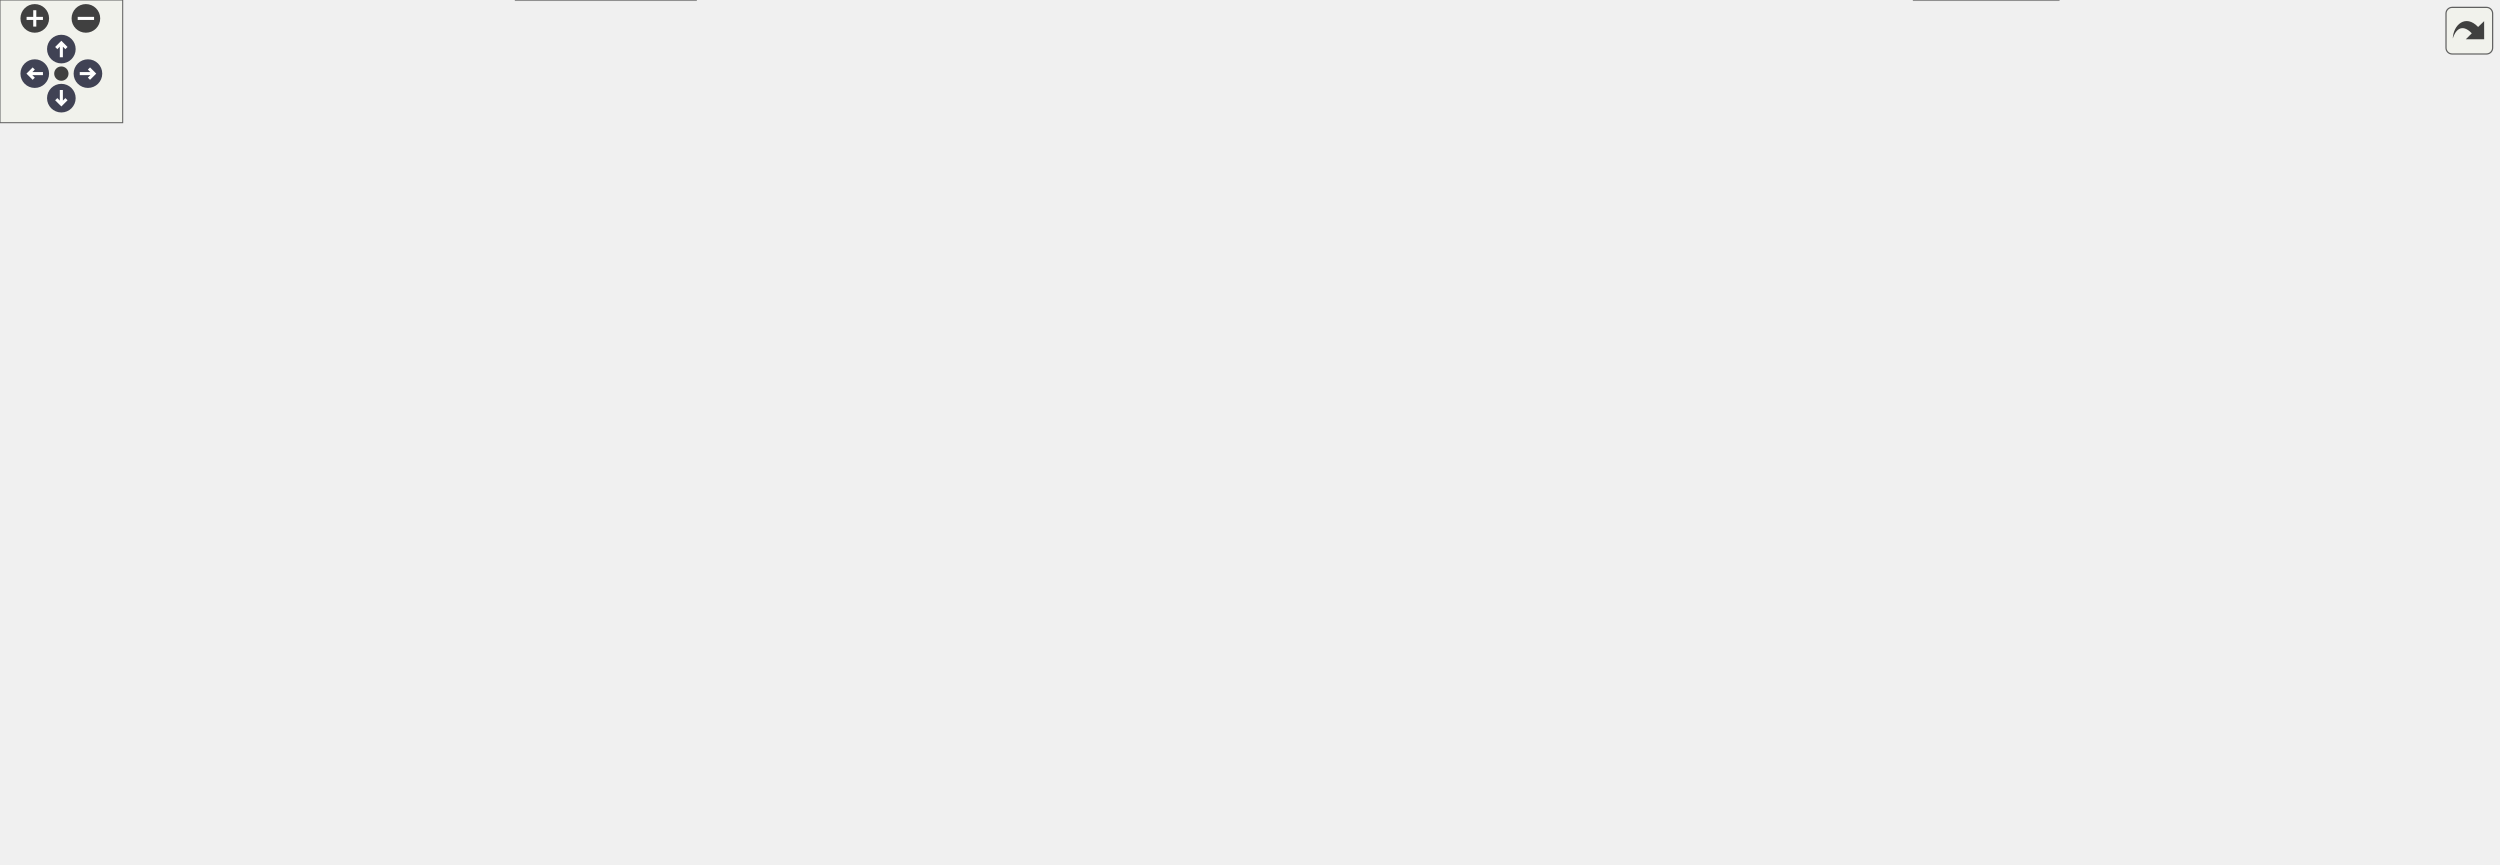
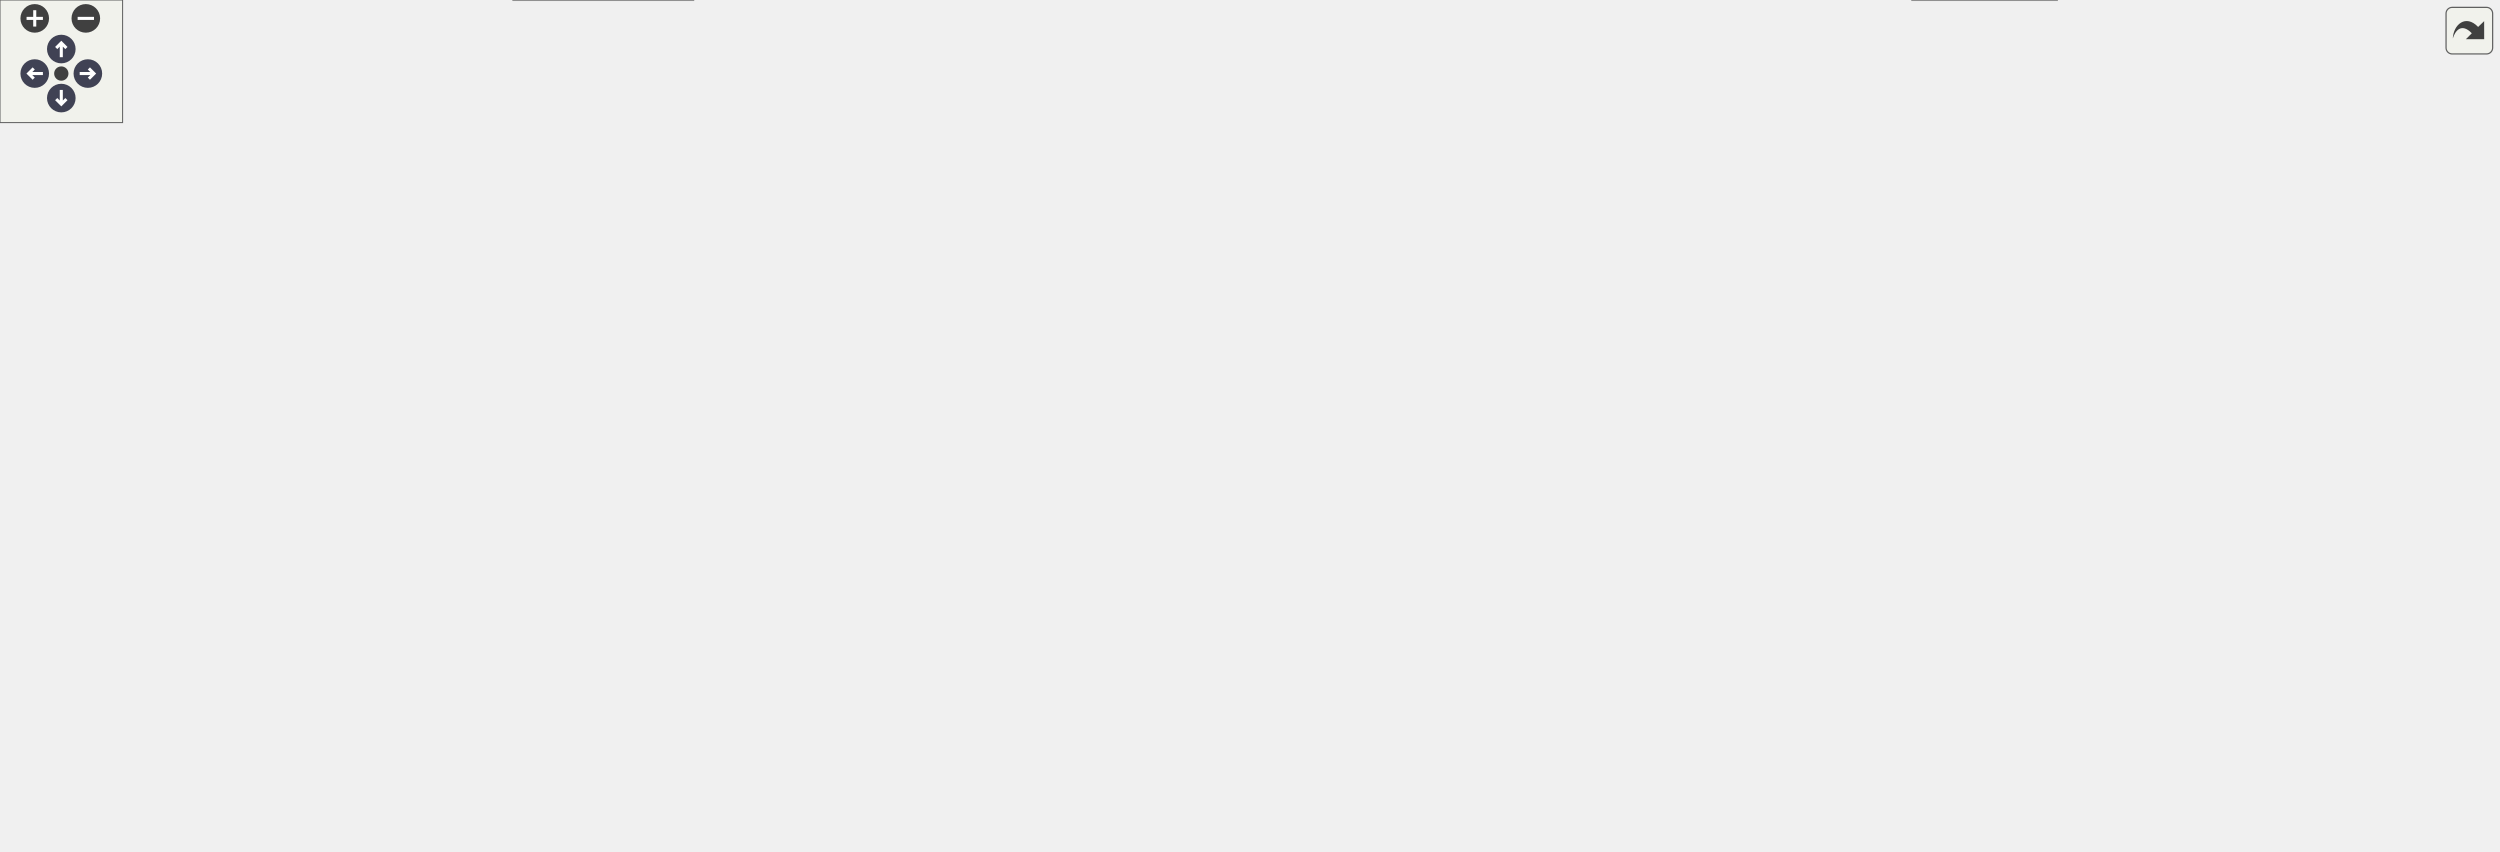
<svg xmlns="http://www.w3.org/2000/svg" xmlns:xlink="http://www.w3.org/1999/xlink" id="main" version="1.1" xml:space="preserve">
  <style type="text/css">
.node, .edge {opacity: 0.7;}
.node.selected, .edge.selected {opacity: 1;}
.edge:hover path { stroke: red; }
.edge:hover polygon { stroke: red; fill: red; }
</style>
  <defs>
    <circle id="rim" cx="0" cy="0" r="7" />
    <circle id="rim2" cx="0" cy="0" r="3.5" />
    <g id="zoomPlus">
      <use xlink:href="#rim" fill="#404040">
        <set attributeName="fill" to="#808080" begin="zoomplus.mouseover" end="zoomplus.mouseout" />
      </use>
      <path d="M-4,0h8M0,-4v8" fill="none" stroke="white" stroke-width="1.5" pointer-events="none" />
    </g>
    <g id="zoomMin">
      <use xlink:href="#rim" fill="#404040">
        <set attributeName="fill" to="#808080" begin="zoomminus.mouseover" end="zoomminus.mouseout" />
      </use>
      <path d="M-4,0h8" fill="none" stroke="white" stroke-width="1.5" pointer-events="none" />
    </g>
    <g id="arrowUp" transform="translate(30 24)">
      <use xlink:href="#rim" />
      <path pointer-events="none" fill="none" stroke="white" stroke-width="1.5" d="M0,-3.0v7 M-2.5,-0.5L0,-3.0L2.5,-0.5" />
    </g>
    <g id="arrowRight" transform="rotate(90) translate(36 -43)">
      <use xlink:href="#rim" />
      <path pointer-events="none" fill="none" stroke="white" stroke-width="1.5" d="M0,-3.0v7 M-2.5,-0.5L0,-3.0L2.5,-0.5" />
    </g>
    <g id="arrowDown" transform="rotate(180) translate(-30 -48)">
      <use xlink:href="#rim" />
      <path pointer-events="none" fill="none" stroke="white" stroke-width="1.5" d="M0,-3.0v7 M-2.5,-0.5L0,-3.0L2.5,-0.5" />
    </g>
    <g id="arrowLeft" transform="rotate(270) translate(-36 17)">
      <use xlink:href="#rim" />
      <path pointer-events="none" fill="none" stroke="white" stroke-width="1.5" d="M0,-3.0v7 M-2.5,-0.5L0,-3.0L2.5,-0.5" />
    </g>
    <g id="resetDef">
      <use xlink:href="#rim2" fill="#404040">
        <set attributeName="fill" to="#808080" begin="reset.mouseover" end="reset.mouseout" />
      </use>
    </g>
  </defs>
  <svg id="graph" class="graph">
    <g id="viewport">
      <g id="Node000001" class="node">
        <g id="a_Node000001">
          <a xlink:title="ANSI escape sequence macros.">
-             <polygon fill="#999999" stroke="#666666" points="435.12,-362 313.38,-362 313.38,-342.75 435.12,-342.75 435.12,-362" />
-             <text text-anchor="middle" x="374.25" y="-348.5" font-family="Helvetica,sans-Serif" font-size="10.00">include/sir/ansimacros.h</text>
+             <polygon fill="#999999" stroke="#666666" points="436.12,-356 314.38,-356 314.38,-337.5 436.12,-337.5 436.12,-356" />
+             <text text-anchor="middle" x="375.25" y="-342.5" font-family="Helvetica,sans-Serif" font-size="10.00">include/sir/ansimacros.h</text>
          </a>
        </g>
      </g>
      <g id="Node000002" class="node">
        <g id="a_Node000002">
          <a xlink:href="types_8h_source.html" target="_top" xlink:title=" ">
-             <polygon fill="white" stroke="#666666" points="684,-306.75 588.5,-306.75 588.5,-287.5 684,-287.5 684,-306.75" />
-             <text text-anchor="middle" x="636.25" y="-293.25" font-family="Helvetica,sans-Serif" font-size="10.00">include/sir/types.h</text>
+             <polygon fill="white" stroke="#666666" points="685,-301.5 589.5,-301.5 589.5,-283 685,-283 685,-301.5" />
+             <text text-anchor="middle" x="637.25" y="-288" font-family="Helvetica,sans-Serif" font-size="10.00">include/sir/types.h</text>
          </a>
        </g>
      </g>
      <g id="edge1_Node000001_Node000002" class="edge">
        <g id="a_edge1_Node000001_Node000002">
          <a xlink:title=" ">
-             <path fill="none" stroke="#63b8ff" d="M430.17,-340.01C478.39,-330.21 547.11,-316.24 591.69,-307.18" />
-             <polygon fill="#63b8ff" stroke="#63b8ff" points="429.58,-336.56 420.47,-341.98 430.97,-343.42 429.58,-336.56" />
+             <path fill="none" stroke="#63b8ff" d="M429.44,-334.89C478.06,-325.15 548.5,-311.03 593.59,-302" />
+             <polygon fill="#63b8ff" stroke="#63b8ff" points="428.93,-331.63 419.81,-337.02 430.3,-338.49 428.93,-331.63" />
          </a>
        </g>
      </g>
      <g id="Node000008" class="node">
        <g id="a_Node000008">
          <a xlink:href="tests__shared_8h_source.html" target="_top" xlink:title=" ">
-             <polygon fill="white" stroke="#666666" points="294.88,-74.5 189.62,-74.5 189.62,-55.25 294.88,-55.25 294.88,-74.5" />
-             <text text-anchor="middle" x="242.25" y="-61" font-family="Helvetica,sans-Serif" font-size="10.00">tests/tests_shared.h</text>
+             <polygon fill="white" stroke="#666666" points="293.88,-73 188.62,-73 188.62,-54.5 293.88,-54.5 293.88,-73" />
+             <text text-anchor="middle" x="241.25" y="-59.5" font-family="Helvetica,sans-Serif" font-size="10.00">tests/tests_shared.h</text>
          </a>
        </g>
      </g>
      <g id="edge47_Node000001_Node000008" class="edge">
        <g id="a_edge47_Node000001_Node000008">
          <a xlink:title=" ">
-             <path fill="none" stroke="#63b8ff" d="M301.83,-346.29C232.46,-337.01 138.25,-310.86 138.25,-237.25 138.25,-237.25 138.25,-237.25 138.25,-174.38 138.25,-125.84 193.15,-90.56 223.17,-74.89" />
-             <polygon fill="#63b8ff" stroke="#63b8ff" points="301.31,-349.75 311.67,-347.5 302.17,-342.81 301.31,-349.75" />
+             <path fill="none" stroke="#63b8ff" d="M303.39,-341.36C233.64,-332.74 138.25,-307.44 138.25,-233.5 138.25,-233.5 138.25,-233.5 138.25,-171.75 138.25,-123.53 193.21,-88.66 222.84,-73.37" />
+             <polygon fill="#63b8ff" stroke="#63b8ff" points="302.58,-344.9 312.91,-342.56 303.37,-337.95 302.58,-344.9" />
          </a>
        </g>
      </g>
      <g id="Node000003" class="node">
        <g id="a_Node000003">
          <a xlink:href="sir_8h.html" target="_top" xlink:title="Public interface to libsir.">
-             <polygon fill="white" stroke="#666666" points="632.12,-129.75 564.38,-129.75 564.38,-110.5 632.12,-110.5 632.12,-129.75" />
-             <text text-anchor="middle" x="598.25" y="-116.25" font-family="Helvetica,sans-Serif" font-size="10.00">include/sir.h</text>
+             <polygon fill="white" stroke="#666666" points="632.5,-127.5 564,-127.5 564,-109 632.5,-109 632.5,-127.5" />
+             <text text-anchor="middle" x="598.25" y="-114" font-family="Helvetica,sans-Serif" font-size="10.00">include/sir.h</text>
          </a>
        </g>
      </g>
      <g id="edge2_Node000002_Node000003" class="edge">
        <g id="a_edge2_Node000002_Node000003">
          <a xlink:title=" ">
-             <path fill="none" stroke="#63b8ff" d="M635.7,-276.16C634.27,-259.73 629.93,-236.67 617.25,-221 594.5,-192.88 563.35,-215.72 544.25,-185 530.98,-163.67 560.31,-142 580.72,-130.19" />
-             <polygon fill="#63b8ff" stroke="#63b8ff" points="632.18,-275.9 636.22,-285.69 639.17,-275.51 632.18,-275.9" />
+             <path fill="none" stroke="#63b8ff" d="M636.57,-271.78C635.06,-255.75 630.68,-233.26 618.25,-218 595.41,-189.94 564.35,-212.72 545.25,-182 532.15,-160.93 561.34,-139.51 581.39,-127.95" />
+             <polygon fill="#63b8ff" stroke="#63b8ff" points="633.12,-271.78 637.24,-281.55 640.11,-271.35 633.12,-271.78" />
          </a>
        </g>
      </g>
      <g id="Node000010" class="node">
        <g id="a_Node000010">
          <a xlink:href="condition_8h.html" target="_top" xlink:title=" ">
-             <polygon fill="white" stroke="#666666" points="110.5,-185 0,-185 0,-165.75 110.5,-165.75 110.5,-185" />
-             <text text-anchor="middle" x="55.25" y="-171.5" font-family="Helvetica,sans-Serif" font-size="10.00">include/sir/condition.h</text>
+             <polygon fill="white" stroke="#666666" points="110.5,-182 0,-182 0,-163.5 110.5,-163.5 110.5,-182" />
+             <text text-anchor="middle" x="55.25" y="-168.5" font-family="Helvetica,sans-Serif" font-size="10.00">include/sir/condition.h</text>
          </a>
        </g>
      </g>
      <g id="edge10_Node000002_Node000010" class="edge">
        <g id="a_edge10_Node000002_Node000010">
          <a xlink:title=" ">
-             <path fill="none" stroke="#63b8ff" d="M576.62,-295.3C495.88,-292.91 347.89,-284.01 226.25,-251.5 166.42,-235.51 100.68,-201.56 71.15,-185.35" />
-             <polygon fill="#63b8ff" stroke="#63b8ff" points="576.43,-298.8 586.52,-295.57 576.62,-291.8 576.43,-298.8" />
+             <path fill="none" stroke="#63b8ff" d="M578.19,-290.43C497.28,-288.07 348.02,-279.25 225.25,-247 165.57,-231.32 99.79,-197.96 70.62,-182.26" />
+             <polygon fill="#63b8ff" stroke="#63b8ff" points="578.05,-293.95 588.14,-290.72 578.24,-286.96 578.05,-293.95" />
          </a>
        </g>
      </g>
      <g id="Node000012" class="node">
        <g id="a_Node000012">
          <a xlink:href="console_8h_source.html" target="_top" xlink:title=" ">
-             <polygon fill="white" stroke="#666666" points="545.88,-129.75 440.62,-129.75 440.62,-110.5 545.88,-110.5 545.88,-129.75" />
-             <text text-anchor="middle" x="493.25" y="-116.25" font-family="Helvetica,sans-Serif" font-size="10.00">include/sir/console.h</text>
+             <polygon fill="white" stroke="#666666" points="545.88,-127.5 440.62,-127.5 440.62,-109 545.88,-109 545.88,-127.5" />
+             <text text-anchor="middle" x="493.25" y="-114" font-family="Helvetica,sans-Serif" font-size="10.00">include/sir/console.h</text>
          </a>
        </g>
      </g>
      <g id="edge12_Node000002_Node000012" class="edge">
        <g id="a_edge12_Node000002_Node000012">
          <a xlink:title=" ">
-             <path fill="none" stroke="#63b8ff" d="M576.86,-294.22C545.46,-289.81 509.34,-278.59 489.25,-251.5 461.6,-214.21 480.8,-153.04 489.54,-130.15" />
-             <polygon fill="#63b8ff" stroke="#63b8ff" points="576.34,-297.68 586.68,-295.38 577.16,-290.73 576.34,-297.68" />
+             <path fill="none" stroke="#63b8ff" d="M578.29,-289.56C546.79,-285.27 510.45,-274.17 490.25,-247 462.99,-210.32 481.54,-149.95 489.83,-127.77" />
+             <polygon fill="#63b8ff" stroke="#63b8ff" points="577.86,-293.15 588.19,-290.81 578.65,-286.2 577.86,-293.15" />
          </a>
        </g>
      </g>
      <g id="Node000013" class="node">
        <g id="a_Node000013">
          <a xlink:href="defaults_8h.html" target="_top" xlink:title="Default levels, options, and text styling.">
-             <polygon fill="white" stroke="#666666" points="659.25,-185 553.25,-185 553.25,-165.75 659.25,-165.75 659.25,-185" />
-             <text text-anchor="middle" x="606.25" y="-171.5" font-family="Helvetica,sans-Serif" font-size="10.00">include/sir/defaults.h</text>
+             <polygon fill="white" stroke="#666666" points="660.25,-182 554.25,-182 554.25,-163.5 660.25,-163.5 660.25,-182" />
+             <text text-anchor="middle" x="607.25" y="-168.5" font-family="Helvetica,sans-Serif" font-size="10.00">include/sir/defaults.h</text>
          </a>
        </g>
      </g>
      <g id="edge13_Node000002_Node000013" class="edge">
        <g id="a_edge13_Node000002_Node000013">
          <a xlink:title=" ">
-             <path fill="none" stroke="#63b8ff" d="M645.57,-277.06C651.84,-261.5 657.71,-239.19 650.25,-221 644.06,-205.9 630.02,-193.17 619.45,-185.23" />
-             <polygon fill="#63b8ff" stroke="#63b8ff" points="642.43,-275.53 641.54,-286.09 648.82,-278.39 642.43,-275.53" />
+             <path fill="none" stroke="#63b8ff" d="M646.31,-273.11C652.6,-257.92 658.64,-235.91 651.25,-218 644.97,-202.78 630.64,-190.03 620.03,-182.19" />
+             <polygon fill="#63b8ff" stroke="#63b8ff" points="642.85,-271.26 641.88,-281.81 649.22,-274.17 642.85,-271.26" />
          </a>
        </g>
      </g>
      <g id="Node000014" class="node">
        <g id="a_Node000014">
          <a xlink:href="errors_8h_source.html" target="_top" xlink:title=" ">
-             <polygon fill="white" stroke="#666666" points="331.38,-245.88 235.12,-245.88 235.12,-226.62 331.38,-226.62 331.38,-245.88" />
-             <text text-anchor="middle" x="283.25" y="-232.38" font-family="Helvetica,sans-Serif" font-size="10.00">include/sir/errors.h</text>
+             <polygon fill="white" stroke="#666666" points="331.75,-241.75 234.75,-241.75 234.75,-223.25 331.75,-223.25 331.75,-241.75" />
+             <text text-anchor="middle" x="283.25" y="-228.25" font-family="Helvetica,sans-Serif" font-size="10.00">include/sir/errors.h</text>
          </a>
        </g>
      </g>
      <g id="edge15_Node000002_Node000014" class="edge">
        <g id="a_edge15_Node000002_Node000014">
          <a xlink:title=" ">
-             <path fill="none" stroke="#63b8ff" d="M576.87,-287.36C519.92,-278.8 431.57,-265.11 355.25,-251.5 346.34,-249.91 336.84,-248.11 327.75,-246.33" />
-             <polygon fill="#63b8ff" stroke="#63b8ff" points="576.27,-290.81 586.68,-288.83 577.31,-283.89 576.27,-290.81" />
+             <path fill="none" stroke="#63b8ff" d="M578.61,-282.48C521.72,-273.86 432.96,-260.13 356.25,-247 347.48,-245.5 338.14,-243.83 329.17,-242.18" />
+             <polygon fill="#63b8ff" stroke="#63b8ff" points="577.79,-286.05 588.21,-284.08 578.84,-279.13 577.79,-286.05" />
          </a>
        </g>
      </g>
      <g id="Node000015" class="node">
        <g id="a_Node000015">
          <a xlink:href="helpers_8h_source.html" target="_top" xlink:title=" ">
-             <polygon fill="white" stroke="#666666" points="458.75,-185 355.75,-185 355.75,-165.75 458.75,-165.75 458.75,-185" />
-             <text text-anchor="middle" x="407.25" y="-171.5" font-family="Helvetica,sans-Serif" font-size="10.00">include/sir/helpers.h</text>
+             <polygon fill="white" stroke="#666666" points="460.12,-182 356.38,-182 356.38,-163.5 460.12,-163.5 460.12,-182" />
+             <text text-anchor="middle" x="408.25" y="-168.5" font-family="Helvetica,sans-Serif" font-size="10.00">include/sir/helpers.h</text>
          </a>
        </g>
      </g>
      <g id="edge32_Node000002_Node000015" class="edge">
        <g id="a_edge32_Node000002_Node000015">
          <a xlink:title=" ">
-             <path fill="none" stroke="#63b8ff" d="M577.02,-292.47C539.5,-287.64 491.57,-276.6 456.25,-251.5 432.13,-234.36 416.82,-201.28 410.53,-185.36" />
-             <polygon fill="#63b8ff" stroke="#63b8ff" points="576.46,-295.93 586.8,-293.61 577.27,-288.98 576.46,-295.93" />
+             <path fill="none" stroke="#63b8ff" d="M578.6,-287.66C541.05,-282.9 492.87,-271.96 457.25,-247 433.19,-230.14 417.66,-197.37 411.4,-182.03" />
+             <polygon fill="#63b8ff" stroke="#63b8ff" points="578.06,-291.24 588.39,-288.9 578.85,-284.28 578.06,-291.24" />
          </a>
        </g>
      </g>
      <g id="Node000017" class="node">
        <g id="a_Node000017">
          <a xlink:href="filecache_8h_source.html" target="_top" xlink:title=" ">
-             <polygon fill="white" stroke="#666666" points="836.5,-129.75 726,-129.75 726,-110.5 836.5,-110.5 836.5,-129.75" />
-             <text text-anchor="middle" x="781.25" y="-116.25" font-family="Helvetica,sans-Serif" font-size="10.00">include/sir/filecache.h</text>
+             <polygon fill="white" stroke="#666666" points="836.5,-127.5 726,-127.5 726,-109 836.5,-109 836.5,-127.5" />
+             <text text-anchor="middle" x="781.25" y="-114" font-family="Helvetica,sans-Serif" font-size="10.00">include/sir/filecache.h</text>
          </a>
        </g>
      </g>
      <g id="edge29_Node000002_Node000017" class="edge">
        <g id="a_edge29_Node000002_Node000017">
          <a xlink:title=" ">
-             <path fill="none" stroke="#63b8ff" d="M670.22,-282.55C707,-265.79 763.67,-233.42 788.25,-185 797.34,-167.09 790.19,-142.79 785.14,-129.94" />
-             <polygon fill="#63b8ff" stroke="#63b8ff" points="669.1,-279.22 661.35,-286.45 671.91,-285.63 669.1,-279.22" />
+             <path fill="none" stroke="#63b8ff" d="M670.43,-278.41C707.16,-262.17 764.45,-230.37 789.25,-182 798.27,-164.41 790.65,-140.53 785.33,-127.91" />
+             <polygon fill="#63b8ff" stroke="#63b8ff" points="669.49,-275.43 661.66,-282.58 672.23,-281.87 669.49,-275.43" />
          </a>
        </g>
      </g>
      <g id="Node000018" class="node">
        <g id="a_Node000018">
          <a xlink:href="maps_8h_source.html" target="_top" xlink:title=" ">
-             <polygon fill="white" stroke="#666666" points="338,-185 242.5,-185 242.5,-165.75 338,-165.75 338,-185" />
-             <text text-anchor="middle" x="290.25" y="-171.5" font-family="Helvetica,sans-Serif" font-size="10.00">include/sir/maps.h</text>
+             <polygon fill="white" stroke="#666666" points="338,-182 242.5,-182 242.5,-163.5 338,-163.5 338,-182" />
+             <text text-anchor="middle" x="290.25" y="-168.5" font-family="Helvetica,sans-Serif" font-size="10.00">include/sir/maps.h</text>
          </a>
        </g>
      </g>
      <g id="edge33_Node000002_Node000018" class="edge">
        <g id="a_edge33_Node000002_Node000018">
          <a xlink:title=" ">
-             <path fill="none" stroke="#63b8ff" d="M577.04,-288.46C533.99,-281.72 474.82,-270.05 425.25,-251.5 377.77,-233.73 326.82,-201.25 303.39,-185.47" />
-             <polygon fill="#63b8ff" stroke="#63b8ff" points="576.26,-291.88 586.68,-289.92 577.31,-284.96 576.26,-291.88" />
+             <path fill="none" stroke="#63b8ff" d="M578.26,-283.4C535.48,-276.61 476.68,-265.01 427.25,-247 379.1,-229.46 326.96,-197.61 303.27,-182.35" />
+             <polygon fill="#63b8ff" stroke="#63b8ff" points="577.64,-287 588.06,-285.06 578.71,-280.08 577.64,-287" />
          </a>
        </g>
      </g>
      <g id="Node000019" class="node">
        <g id="a_Node000019">
          <a xlink:href="mutex_8h_source.html" target="_top" xlink:title=" ">
-             <polygon fill="white" stroke="#666666" points="971.5,-245.88 873,-245.88 873,-226.62 971.5,-226.62 971.5,-245.88" />
-             <text text-anchor="middle" x="922.25" y="-232.38" font-family="Helvetica,sans-Serif" font-size="10.00">include/sir/mutex.h</text>
+             <polygon fill="white" stroke="#666666" points="972.12,-241.75 874.38,-241.75 874.38,-223.25 972.12,-223.25 972.12,-241.75" />
+             <text text-anchor="middle" x="923.25" y="-228.25" font-family="Helvetica,sans-Serif" font-size="10.00">include/sir/mutex.h</text>
          </a>
        </g>
      </g>
      <g id="edge35_Node000002_Node000019" class="edge">
        <g id="a_edge35_Node000002_Node000019">
          <a xlink:title=" ">
-             <path fill="none" stroke="#63b8ff" d="M694.34,-284.91C739.39,-276.12 803.36,-263.41 859.25,-251.5 866.82,-249.89 874.88,-248.11 882.63,-246.37" />
-             <polygon fill="#63b8ff" stroke="#63b8ff" points="693.94,-281.43 684.79,-286.77 695.28,-288.3 693.94,-281.43" />
+             <path fill="none" stroke="#63b8ff" d="M692.88,-280.46C738.02,-271.64 803.29,-258.75 860.25,-247 867.59,-245.49 875.4,-243.84 882.94,-242.23" />
+             <polygon fill="#63b8ff" stroke="#63b8ff" points="692.28,-277.2 683.14,-282.55 693.62,-284.07 692.28,-277.2" />
          </a>
        </g>
      </g>
      <g id="Node000020" class="node">
        <g id="a_Node000020">
          <a xlink:href="plugins_8h_source.html" target="_top" xlink:title=" ">
-             <polygon fill="white" stroke="#666666" points="779.38,-185 677.12,-185 677.12,-165.75 779.38,-165.75 779.38,-185" />
-             <text text-anchor="middle" x="728.25" y="-171.5" font-family="Helvetica,sans-Serif" font-size="10.00">include/sir/plugins.h</text>
+             <polygon fill="white" stroke="#666666" points="780.38,-182 678.12,-182 678.12,-163.5 780.38,-163.5 780.38,-182" />
+             <text text-anchor="middle" x="729.25" y="-168.5" font-family="Helvetica,sans-Serif" font-size="10.00">include/sir/plugins.h</text>
          </a>
        </g>
      </g>
      <g id="edge37_Node000002_Node000020" class="edge">
        <g id="a_edge37_Node000002_Node000020">
          <a xlink:title=" ">
-             <path fill="none" stroke="#63b8ff" d="M650.18,-277.99C670.14,-252.02 706.13,-205.17 721.25,-185.48" />
-             <polygon fill="#63b8ff" stroke="#63b8ff" points="647.4,-275.86 644.09,-285.92 652.95,-280.13 647.4,-275.86" />
+             <path fill="none" stroke="#63b8ff" d="M650.59,-274.21C670.51,-248.77 707.29,-201.8 722.45,-182.44" />
+             <polygon fill="#63b8ff" stroke="#63b8ff" points="647.28,-271.77 643.87,-281.8 652.79,-276.08 647.28,-271.77" />
          </a>
        </g>
      </g>
      <g id="Node000021" class="node">
        <g id="a_Node000021">
          <a xlink:href="queue_8h_source.html" target="_top" xlink:title=" ">
-             <polygon fill="white" stroke="#666666" points="1087.12,-245.88 989.38,-245.88 989.38,-226.62 1087.12,-226.62 1087.12,-245.88" />
-             <text text-anchor="middle" x="1038.25" y="-232.38" font-family="Helvetica,sans-Serif" font-size="10.00">include/sir/queue.h</text>
+             <polygon fill="white" stroke="#666666" points="1088.12,-241.75 990.38,-241.75 990.38,-223.25 1088.12,-223.25 1088.12,-241.75" />
+             <text text-anchor="middle" x="1039.25" y="-228.25" font-family="Helvetica,sans-Serif" font-size="10.00">include/sir/queue.h</text>
          </a>
        </g>
      </g>
      <g id="edge39_Node000002_Node000021" class="edge">
        <g id="a_edge39_Node000002_Node000021">
          <a xlink:title=" ">
-             <path fill="none" stroke="#63b8ff" d="M695.41,-290.49C764.2,-283.46 881,-270.07 980.25,-251.5 988,-250.05 996.25,-248.21 1004.04,-246.33" />
-             <polygon fill="#63b8ff" stroke="#63b8ff" points="695.48,-286.96 685.88,-291.45 696.18,-293.92 695.48,-286.96" />
+             <path fill="none" stroke="#63b8ff" d="M695.94,-285.52C764.64,-278.39 881.69,-264.94 981.25,-247 988.78,-245.64 996.8,-243.94 1004.4,-242.21" />
+             <polygon fill="#63b8ff" stroke="#63b8ff" points="695.93,-282.11 686.34,-286.61 696.65,-289.07 695.93,-282.11" />
          </a>
        </g>
      </g>
      <g id="Node000022" class="node">
        <g id="a_Node000022">
          <a xlink:href="textstyle_8h_source.html" target="_top" xlink:title=" ">
-             <polygon fill="white" stroke="#666666" points="963.75,-129.75 854.75,-129.75 854.75,-110.5 963.75,-110.5 963.75,-129.75" />
-             <text text-anchor="middle" x="909.25" y="-116.25" font-family="Helvetica,sans-Serif" font-size="10.00">include/sir/textstyle.h</text>
+             <polygon fill="white" stroke="#666666" points="963.75,-127.5 854.75,-127.5 854.75,-109 963.75,-109 963.75,-127.5" />
+             <text text-anchor="middle" x="909.25" y="-114" font-family="Helvetica,sans-Serif" font-size="10.00">include/sir/textstyle.h</text>
          </a>
        </g>
      </g>
      <g id="edge41_Node000002_Node000022" class="edge">
        <g id="a_edge41_Node000002_Node000022">
          <a xlink:title=" ">
-             <path fill="none" stroke="#63b8ff" d="M681.3,-283.73C704.84,-276.22 733.58,-265.4 757.25,-251.5 819,-215.22 879.8,-152.91 901.19,-129.95" />
-             <polygon fill="#63b8ff" stroke="#63b8ff" points="680.53,-280.3 672,-286.59 682.59,-286.99 680.53,-280.3" />
+             <path fill="none" stroke="#63b8ff" d="M680.96,-279.36C704.72,-271.9 734.1,-261.03 758.25,-247 819.41,-211.46 879.92,-150.4 901.22,-127.9" />
+             <polygon fill="#63b8ff" stroke="#63b8ff" points="680.03,-276.29 671.47,-282.54 682.06,-282.99 680.03,-276.29" />
          </a>
        </g>
      </g>
      <g id="Node000023" class="node">
        <g id="a_Node000023">
          <a xlink:href="threadpool_8h_source.html" target="_top" xlink:title=" ">
-             <polygon fill="white" stroke="#666666" points="1221.5,-245.88 1105,-245.88 1105,-226.62 1221.5,-226.62 1221.5,-245.88" />
-             <text text-anchor="middle" x="1163.25" y="-232.38" font-family="Helvetica,sans-Serif" font-size="10.00">include/sir/threadpool.h</text>
+             <polygon fill="white" stroke="#666666" points="1222.5,-241.75 1106,-241.75 1106,-223.25 1222.5,-223.25 1222.5,-241.75" />
+             <text text-anchor="middle" x="1164.25" y="-228.25" font-family="Helvetica,sans-Serif" font-size="10.00">include/sir/threadpool.h</text>
          </a>
        </g>
      </g>
      <g id="edge44_Node000002_Node000023" class="edge">
        <g id="a_edge44_Node000002_Node000023">
          <a xlink:title=" ">
-             <path fill="none" stroke="#63b8ff" d="M695.83,-292.5C783.78,-286.67 953.39,-273.55 1096.25,-251.5 1105.3,-250.1 1114.97,-248.26 1124.06,-246.36" />
-             <polygon fill="#63b8ff" stroke="#63b8ff" points="695.75,-289 686,-293.15 696.2,-295.98 695.75,-289" />
+             <path fill="none" stroke="#63b8ff" d="M696.26,-287.53C784.02,-281.54 953.98,-268.27 1097.25,-247 1106.05,-245.69 1115.45,-243.99 1124.33,-242.24" />
+             <polygon fill="#63b8ff" stroke="#63b8ff" points="696.2,-284.09 686.46,-288.25 696.67,-291.07 696.2,-284.09" />
          </a>
        </g>
      </g>
      <g id="Node000024" class="node">
        <g id="a_Node000024">
          <a xlink:href="plugin__sample_8h_source.html" target="_top" xlink:title=" ">
-             <polygon fill="white" stroke="#666666" points="608.12,-251.5 498.38,-251.5 498.38,-221 608.12,-221 608.12,-251.5" />
-             <text text-anchor="start" x="506.38" y="-238" font-family="Helvetica,sans-Serif" font-size="10.00">plugins/sample/plugin</text>
-             <text text-anchor="middle" x="553.25" y="-226.75" font-family="Helvetica,sans-Serif" font-size="10.00">_sample.h</text>
+             <polygon fill="white" stroke="#666666" points="609.12,-247 499.38,-247 499.38,-218 609.12,-218 609.12,-247" />
+             <text text-anchor="start" x="507.38" y="-233.5" font-family="Helvetica,sans-Serif" font-size="10.00">plugins/sample/plugin</text>
+             <text text-anchor="middle" x="554.25" y="-223" font-family="Helvetica,sans-Serif" font-size="10.00">_sample.h</text>
          </a>
        </g>
      </g>
      <g id="edge46_Node000002_Node000024" class="edge">
        <g id="a_edge46_Node000002_Node000024">
          <a xlink:title=" ">
-             <path fill="none" stroke="#63b8ff" d="M614.35,-280.59C601.77,-271.67 586.07,-260.53 573.74,-251.78" />
-             <polygon fill="#63b8ff" stroke="#63b8ff" points="612.23,-283.38 622.41,-286.31 616.28,-277.67 612.23,-283.38" />
+             <path fill="none" stroke="#63b8ff" d="M616.35,-276.71C603.45,-267.73 587,-256.29 574.28,-247.43" />
+             <polygon fill="#63b8ff" stroke="#63b8ff" points="613.8,-279.89 624,-282.73 617.79,-274.14 613.8,-279.89" />
          </a>
        </g>
      </g>
      <g id="Node000004" class="node">
        <g id="a_Node000004">
          <a xlink:href="example_8c.html" target="_top" xlink:title="A simple demonstration of initialization, configuration, and basic usage of libsir.">
-             <polygon fill="white" stroke="#666666" points="504.62,-74.5 403.88,-74.5 403.88,-55.25 504.62,-55.25 504.62,-74.5" />
-             <text text-anchor="middle" x="454.25" y="-61" font-family="Helvetica,sans-Serif" font-size="10.00">example/example.c</text>
+             <polygon fill="white" stroke="#666666" points="503.88,-73 404.62,-73 404.62,-54.5 503.88,-54.5 503.88,-73" />
+             <text text-anchor="middle" x="454.25" y="-59.5" font-family="Helvetica,sans-Serif" font-size="10.00">example/example.c</text>
          </a>
        </g>
      </g>
      <g id="edge3_Node000003_Node000004" class="edge">
        <g id="a_edge3_Node000003_Node000004">
          <a xlink:title=" ">
-             <path fill="none" stroke="#63b8ff" d="M563.22,-106.17C537.08,-96.5 502.01,-83.54 478.8,-74.95" />
-             <polygon fill="#63b8ff" stroke="#63b8ff" points="561.81,-109.38 572.4,-109.57 564.24,-102.82 561.81,-109.38" />
+             <path fill="none" stroke="#63b8ff" d="M564.47,-104.93C537.93,-95.26 501.63,-82.02 478.06,-73.43" />
+             <polygon fill="#63b8ff" stroke="#63b8ff" points="562.88,-108.44 573.47,-108.58 565.28,-101.87 562.88,-108.44" />
          </a>
        </g>
      </g>
      <g id="Node000005" class="node">
        <g id="a_Node000005">
-           <a xlink:href="sir_8hh_source.html" target="_top" xlink:title=" ">
-             <polygon fill="white" stroke="#666666" points="385.75,-74.5 312.75,-74.5 312.75,-55.25 385.75,-55.25 385.75,-74.5" />
-             <text text-anchor="middle" x="349.25" y="-61" font-family="Helvetica,sans-Serif" font-size="10.00">include/sir.hh</text>
+           <a xlink:href="sir_8hh.html" target="_top" xlink:title="C++ interface to libsir.">
+             <polygon fill="white" stroke="#666666" points="386.12,-73 312.38,-73 312.38,-54.5 386.12,-54.5 386.12,-73" />
+             <text text-anchor="middle" x="349.25" y="-59.5" font-family="Helvetica,sans-Serif" font-size="10.00">include/sir.hh</text>
          </a>
        </g>
      </g>
      <g id="edge4_Node000003_Node000005" class="edge">
        <g id="a_edge4_Node000003_Node000005">
          <a xlink:title=" ">
-             <path fill="none" stroke="#63b8ff" d="M552.92,-109.43C505.05,-99.19 430.48,-83.25 386.09,-73.75" />
-             <polygon fill="#63b8ff" stroke="#63b8ff" points="551.9,-112.79 562.41,-111.46 553.36,-105.95 551.9,-112.79" />
+             <path fill="none" stroke="#63b8ff" d="M552.98,-107.7C505.22,-97.64 430.86,-81.96 386.42,-72.59" />
+             <polygon fill="#63b8ff" stroke="#63b8ff" points="552.12,-111.31 562.63,-109.95 553.56,-104.46 552.12,-111.31" />
          </a>
        </g>
      </g>
      <g id="Node000007" class="node">
        <g id="a_Node000007">
          <a xlink:href="sir_8c.html" target="_top" xlink:title="Public interface to libsir.">
-             <polygon fill="white" stroke="#666666" points="704.5,-74.5 654,-74.5 654,-55.25 704.5,-55.25 704.5,-74.5" />
-             <text text-anchor="middle" x="679.25" y="-61" font-family="Helvetica,sans-Serif" font-size="10.00">src/sir.c</text>
+             <polygon fill="white" stroke="#666666" points="704.88,-73 653.62,-73 653.62,-54.5 704.88,-54.5 704.88,-73" />
+             <text text-anchor="middle" x="679.25" y="-59.5" font-family="Helvetica,sans-Serif" font-size="10.00">src/sir.c</text>
          </a>
        </g>
      </g>
      <g id="edge6_Node000003_Node000007" class="edge">
        <g id="a_edge6_Node000003_Node000007">
          <a xlink:title=" ">
-             <path fill="none" stroke="#63b8ff" d="M621.59,-103.78C635.79,-94.45 653.44,-82.85 665.44,-74.95" />
-             <polygon fill="#63b8ff" stroke="#63b8ff" points="619.69,-100.84 613.26,-109.26 623.53,-106.69 619.69,-100.84" />
+             <path fill="none" stroke="#63b8ff" d="M620.5,-102.83C635.04,-93.41 653.54,-81.42 665.85,-73.43" />
+             <polygon fill="#63b8ff" stroke="#63b8ff" points="619.11,-100.2 612.63,-108.58 622.92,-106.08 619.11,-100.2" />
          </a>
        </g>
      </g>
      <g id="edge7_Node000003_Node000008" class="edge">
        <g id="a_edge7_Node000003_Node000008">
          <a xlink:title=" ">
-             <path fill="none" stroke="#63b8ff" d="M552.84,-110.33C511,-104.03 372.37,-84.34 295.08,-73.37" />
-             <polygon fill="#63b8ff" stroke="#63b8ff" points="552.1,-113.75 562.52,-111.84 553.18,-106.84 552.1,-113.75" />
+             <path fill="none" stroke="#63b8ff" d="M552.69,-108.66C490.51,-98.69 365.79,-81.59 294.29,-71.9" />
+             <polygon fill="#63b8ff" stroke="#63b8ff" points="552.11,-112.28 562.54,-110.44 553.24,-105.37 552.11,-112.28" />
          </a>
        </g>
      </g>
      <g id="Node000006" class="node">
        <g id="a_Node000006">
          <a xlink:href="tests_09_09_8hh_source.html" target="_top" xlink:title=" ">
-             <polygon fill="white" stroke="#666666" points="340.25,-19.25 252.25,-19.25 252.25,0 340.25,0 340.25,-19.25" />
-             <text text-anchor="middle" x="296.25" y="-5.75" font-family="Helvetica,sans-Serif" font-size="10.00">tests/tests++.hh</text>
+             <polygon fill="white" stroke="#666666" points="339.25,-18.5 251.25,-18.5 251.25,0 339.25,0 339.25,-18.5" />
+             <text text-anchor="middle" x="295.25" y="-5" font-family="Helvetica,sans-Serif" font-size="10.00">tests/tests++.hh</text>
          </a>
        </g>
      </g>
      <g id="edge5_Node000005_Node000006" class="edge">
        <g id="a_edge5_Node000005_Node000006">
          <a xlink:title=" ">
-             <path fill="none" stroke="#63b8ff" d="M332.53,-47.07C323.47,-37.98 312.65,-27.1 305.19,-19.61" />
-             <polygon fill="#63b8ff" stroke="#63b8ff" points="329.9,-49.39 339.43,-54.01 334.86,-44.45 329.9,-49.39" />
+             <path fill="none" stroke="#63b8ff" d="M332.68,-46.64C323.22,-37.44 311.73,-26.27 304,-18.76" />
+             <polygon fill="#63b8ff" stroke="#63b8ff" points="329.72,-48.62 339.33,-53.08 334.6,-43.6 329.72,-48.62" />
          </a>
        </g>
      </g>
      <g id="edge8_Node000008_Node000006" class="edge">
        <g id="a_edge8_Node000008_Node000006">
          <a xlink:title=" ">
-             <path fill="none" stroke="#63b8ff" d="M259.29,-47.07C268.51,-37.98 279.54,-27.1 287.14,-19.61" />
-             <polygon fill="#63b8ff" stroke="#63b8ff" points="256.91,-44.51 252.24,-54.02 261.82,-49.49 256.91,-44.51" />
+             <path fill="none" stroke="#63b8ff" d="M257.82,-46.64C267.28,-37.44 278.77,-26.27 286.5,-18.76" />
+             <polygon fill="#63b8ff" stroke="#63b8ff" points="255.9,-43.6 251.17,-53.08 260.78,-48.62 255.9,-43.6" />
          </a>
        </g>
      </g>
      <g id="Node000009" class="node">
        <g id="a_Node000009">
          <a xlink:href="tests_8h_source.html" target="_top" xlink:title=" ">
-             <polygon fill="white" stroke="#666666" points="1006.62,-19.25 935.88,-19.25 935.88,0 1006.62,0 1006.62,-19.25" />
-             <text text-anchor="middle" x="971.25" y="-5.75" font-family="Helvetica,sans-Serif" font-size="10.00">tests/tests.h</text>
+             <polygon fill="white" stroke="#666666" points="1006.62,-18.5 935.88,-18.5 935.88,0 1006.62,0 1006.62,-18.5" />
+             <text text-anchor="middle" x="971.25" y="-5" font-family="Helvetica,sans-Serif" font-size="10.00">tests/tests.h</text>
          </a>
        </g>
      </g>
      <g id="edge9_Node000008_Node000009" class="edge">
        <g id="a_edge9_Node000008_Node000009">
          <a xlink:title=" ">
-             <path fill="none" stroke="#63b8ff" d="M306.47,-54.99C553.07,-29.78 837.32,-16.29 935.69,-12.08" />
-             <polygon fill="#63b8ff" stroke="#63b8ff" points="306.22,-51.49 296.63,-56 306.93,-58.46 306.22,-51.49" />
+             <path fill="none" stroke="#63b8ff" d="M304.97,-54.4C552.61,-30.09 837.26,-16.18 935.7,-11.78" />
+             <polygon fill="#63b8ff" stroke="#63b8ff" points="304.93,-50.99 295.32,-55.45 305.62,-57.95 304.93,-50.99" />
          </a>
        </g>
      </g>
      <g id="Node000011" class="node">
        <g id="a_Node000011">
          <a xlink:href="sircondition_8c.html" target="_top" xlink:title=" ">
-             <polygon fill="white" stroke="#666666" points="158.38,-74.5 68.12,-74.5 68.12,-55.25 158.38,-55.25 158.38,-74.5" />
-             <text text-anchor="middle" x="113.25" y="-61" font-family="Helvetica,sans-Serif" font-size="10.00">src/sircondition.c</text>
+             <polygon fill="white" stroke="#666666" points="158.38,-73 68.12,-73 68.12,-54.5 158.38,-54.5 158.38,-73" />
+             <text text-anchor="middle" x="113.25" y="-59.5" font-family="Helvetica,sans-Serif" font-size="10.00">src/sircondition.c</text>
          </a>
        </g>
      </g>
      <g id="edge11_Node000010_Node000011" class="edge">
        <g id="a_edge11_Node000010_Node000011">
          <a xlink:title=" ">
-             <path fill="none" stroke="#63b8ff" d="M65.26,-155.65C77.86,-132.08 98.99,-92.54 108.44,-74.88" />
-             <polygon fill="#63b8ff" stroke="#63b8ff" points="62.34,-153.69 60.71,-164.16 68.51,-156.99 62.34,-153.69" />
+             <path fill="none" stroke="#63b8ff" d="M64.88,-153.98C77.49,-130.72 99.08,-90.89 108.56,-73.4" />
+             <polygon fill="#63b8ff" stroke="#63b8ff" points="61.49,-151.89 59.8,-162.35 67.64,-155.23 61.49,-151.89" />
          </a>
        </g>
      </g>
      <g id="edge14_Node000013_Node000007" class="edge">
        <g id="a_edge14_Node000013_Node000007">
          <a xlink:title=" ">
-             <path fill="none" stroke="#63b8ff" d="M621.04,-156.61C627.49,-148.58 635,-138.87 641.25,-129.75 654.24,-110.81 667.53,-87.32 674.43,-74.77" />
-             <polygon fill="#63b8ff" stroke="#63b8ff" points="618.42,-154.28 614.8,-164.23 623.84,-158.71 618.42,-154.28" />
+             <path fill="none" stroke="#63b8ff" d="M621.11,-154.64C627.46,-146.56 634.96,-136.7 641.25,-127.5 654.05,-108.79 667.42,-85.76 674.38,-73.46" />
+             <polygon fill="#63b8ff" stroke="#63b8ff" points="617.82,-152.15 614.32,-162.15 623.29,-156.51 617.82,-152.15" />
          </a>
        </g>
      </g>
      <g id="edge28_Node000014_Node000008" class="edge">
        <g id="a_edge28_Node000014_Node000008">
          <a xlink:title=" ">
-             <path fill="none" stroke="#63b8ff" d="M258.56,-219.76C246.95,-211.06 234.17,-199.11 227.25,-185 212.65,-155.23 216.62,-142.99 223.25,-110.5 225.91,-97.46 232.52,-83.52 237.2,-74.76" />
-             <polygon fill="#63b8ff" stroke="#63b8ff" points="256.44,-222.54 266.64,-225.41 260.45,-216.81 256.44,-222.54" />
+             <path fill="none" stroke="#63b8ff" d="M259.15,-216.73C247.39,-208.15 234.3,-196.22 227.25,-182 212.82,-152.89 217.01,-140.89 223.25,-109 225.8,-95.98 232.19,-81.95 236.63,-73.26" />
+             <polygon fill="#63b8ff" stroke="#63b8ff" points="256.92,-220.13 267.15,-222.88 260.86,-214.35 256.92,-220.13" />
          </a>
        </g>
      </g>
      <g id="edge16_Node000014_Node000015" class="edge">
        <g id="a_edge16_Node000014_Node000015">
          <a xlink:title=" ">
-             <path fill="none" stroke="#63b8ff" d="M312.75,-221.24C336.17,-210.12 368.23,-194.9 388.33,-185.36" />
-             <polygon fill="#63b8ff" stroke="#63b8ff" points="311.25,-218.08 303.72,-225.53 314.26,-224.4 311.25,-218.08" />
+             <path fill="none" stroke="#63b8ff" d="M311.84,-218.29C335.63,-207.3 368.83,-191.96 389.41,-182.45" />
+             <polygon fill="#63b8ff" stroke="#63b8ff" points="310.57,-215.48 302.96,-222.85 313.51,-221.84 310.57,-215.48" />
          </a>
        </g>
      </g>
      <g id="Node000016" class="node">
        <g id="a_Node000016">
          <a xlink:href="internal_8h_source.html" target="_top" xlink:title=" ">
-             <polygon fill="white" stroke="#666666" points="345.75,-129.75 242.75,-129.75 242.75,-110.5 345.75,-110.5 345.75,-129.75" />
-             <text text-anchor="middle" x="294.25" y="-116.25" font-family="Helvetica,sans-Serif" font-size="10.00">include/sir/internal.h</text>
+             <polygon fill="white" stroke="#666666" points="345.75,-127.5 242.75,-127.5 242.75,-109 345.75,-109 345.75,-127.5" />
+             <text text-anchor="middle" x="294.25" y="-114" font-family="Helvetica,sans-Serif" font-size="10.00">include/sir/internal.h</text>
          </a>
        </g>
      </g>
      <g id="edge27_Node000014_Node000016" class="edge">
        <g id="a_edge27_Node000014_Node000016">
          <a xlink:title=" ">
-             <path fill="none" stroke="#63b8ff" d="M259.21,-219.42C241.9,-205.9 223.2,-185.55 233.25,-165.75 241.56,-149.37 259.03,-137.56 273.15,-130.22" />
-             <polygon fill="#63b8ff" stroke="#63b8ff" points="257.13,-222.23 267.28,-225.29 261.25,-216.58 257.13,-222.23" />
+             <path fill="none" stroke="#63b8ff" d="M260.04,-216.66C242.55,-203.48 223.16,-183.29 233.25,-163.5 241.69,-146.95 259.54,-135.15 273.76,-127.91" />
+             <polygon fill="#63b8ff" stroke="#63b8ff" points="257.66,-219.98 267.85,-222.88 261.7,-214.26 257.66,-219.98" />
          </a>
        </g>
      </g>
      <g id="edge17_Node000015_Node000004" class="edge">
        <g id="a_edge17_Node000015_Node000004">
          <a xlink:title=" ">
-             <path fill="none" stroke="#63b8ff" d="M413.93,-154.82C418.45,-142.05 424.77,-125.11 431.25,-110.5 436.84,-97.91 444.29,-83.86 449.17,-74.95" />
-             <polygon fill="#63b8ff" stroke="#63b8ff" points="410.67,-153.54 410.69,-164.14 417.28,-155.84 410.67,-153.54" />
+             <path fill="none" stroke="#63b8ff" d="M414.45,-152.91C418.76,-140.32 424.87,-123.47 431.25,-109 436.84,-96.32 444.43,-82.21 449.33,-73.4" />
+             <polygon fill="#63b8ff" stroke="#63b8ff" points="410.9,-151.49 411.03,-162.09 417.53,-153.72 410.9,-151.49" />
          </a>
        </g>
      </g>
      <g id="edge18_Node000015_Node000005" class="edge">
        <g id="a_edge18_Node000015_Node000005">
          <a xlink:title=" ">
-             <path fill="none" stroke="#63b8ff" d="M397.24,-155.65C384.64,-132.08 363.51,-92.54 354.06,-74.88" />
-             <polygon fill="#63b8ff" stroke="#63b8ff" points="393.99,-156.99 401.79,-164.16 400.16,-153.69 393.99,-156.99" />
+             <path fill="none" stroke="#63b8ff" d="M398.45,-153.98C385.63,-130.72 363.66,-90.89 354.02,-73.4" />
+             <polygon fill="#63b8ff" stroke="#63b8ff" points="395.73,-155.29 403.62,-162.35 401.86,-151.91 395.73,-155.29" />
          </a>
        </g>
      </g>
      <g id="edge26_Node000015_Node000008" class="edge">
        <g id="a_edge26_Node000015_Node000008">
          <a xlink:title=" ">
-             <path fill="none" stroke="#63b8ff" d="M348.74,-163.05C301.09,-153.23 240.55,-139.16 233.25,-129.75 220.76,-113.65 230.58,-88.16 237.3,-74.76" />
-             <polygon fill="#63b8ff" stroke="#63b8ff" points="347.93,-166.45 358.43,-165.02 349.33,-159.59 347.93,-166.45" />
+             <path fill="none" stroke="#63b8ff" d="M351.32,-160.96C303.12,-151.24 240.7,-137.07 233.25,-127.5 220.97,-111.73 230.19,-86.67 236.55,-73.5" />
+             <polygon fill="#63b8ff" stroke="#63b8ff" points="350.48,-164.56 360.98,-163.08 351.85,-157.69 350.48,-164.56" />
          </a>
        </g>
      </g>
      <g id="edge19_Node000015_Node000012" class="edge">
        <g id="a_edge19_Node000015_Node000012">
          <a xlink:title=" ">
-             <path fill="none" stroke="#63b8ff" d="M431.59,-159.3C446.74,-149.92 465.72,-138.17 478.59,-130.2" />
-             <polygon fill="#63b8ff" stroke="#63b8ff" points="429.79,-156.3 423.13,-164.55 433.47,-162.26 429.79,-156.3" />
+             <path fill="none" stroke="#63b8ff" d="M431.6,-157.33C446.85,-147.91 466.27,-135.92 479.19,-127.93" />
+             <polygon fill="#63b8ff" stroke="#63b8ff" points="429.95,-154.85 423.29,-163.08 433.63,-160.8 429.95,-154.85" />
          </a>
        </g>
      </g>
      <g id="edge20_Node000015_Node000016" class="edge">
        <g id="a_edge20_Node000015_Node000016">
          <a xlink:title=" ">
-             <path fill="none" stroke="#63b8ff" d="M377.82,-160.51C357.54,-150.95 331.16,-138.52 313.51,-130.2" />
-             <polygon fill="#63b8ff" stroke="#63b8ff" points="376.17,-163.6 386.71,-164.7 379.16,-157.27 376.17,-163.6" />
+             <path fill="none" stroke="#63b8ff" d="M379.53,-158.53C358.73,-148.94 331.18,-136.26 313.1,-127.93" />
+             <polygon fill="#63b8ff" stroke="#63b8ff" points="377.88,-162.08 388.43,-163.08 380.81,-155.72 377.88,-162.08" />
          </a>
        </g>
      </g>
      <g id="edge21_Node000016_Node000004" class="edge">
        <g id="a_edge21_Node000016_Node000004">
          <a xlink:title=" ">
-             <path fill="none" stroke="#63b8ff" d="M332.01,-106.56C361.17,-96.85 400.84,-83.65 426.98,-74.95" />
-             <polygon fill="#63b8ff" stroke="#63b8ff" points="331.21,-103.14 322.83,-109.61 333.42,-109.78 331.21,-103.14" />
+             <path fill="none" stroke="#63b8ff" d="M331,-105.19C360.56,-95.49 401.37,-82.1 427.79,-73.43" />
+             <polygon fill="#63b8ff" stroke="#63b8ff" points="330.08,-102.14 321.67,-108.58 332.26,-108.79 330.08,-102.14" />
          </a>
        </g>
      </g>
      <g id="edge22_Node000016_Node000005" class="edge">
        <g id="a_edge22_Node000016_Node000005">
          <a xlink:title=" ">
-             <path fill="none" stroke="#63b8ff" d="M311.6,-102.32C321,-93.23 332.23,-82.35 339.97,-74.86" />
-             <polygon fill="#63b8ff" stroke="#63b8ff" points="309.17,-99.81 304.42,-109.28 314.04,-104.84 309.17,-99.81" />
+             <path fill="none" stroke="#63b8ff" d="M311.13,-101.14C320.76,-91.94 332.46,-80.77 340.34,-73.26" />
+             <polygon fill="#63b8ff" stroke="#63b8ff" points="309.15,-98.14 304.33,-107.58 313.98,-103.21 309.15,-98.14" />
          </a>
        </g>
      </g>
      <g id="edge23_Node000016_Node000007" class="edge">
        <g id="a_edge23_Node000016_Node000007">
          <a xlink:title=" ">
-             <path fill="none" stroke="#63b8ff" d="M357.36,-110.4C443.38,-98.5 593.6,-77.72 653.51,-69.44" />
-             <polygon fill="#63b8ff" stroke="#63b8ff" points="357.1,-106.9 347.67,-111.74 358.06,-113.83 357.1,-106.9" />
+             <path fill="none" stroke="#63b8ff" d="M356.83,-108.72C442.77,-97 593.48,-76.45 653.51,-68.26" />
+             <polygon fill="#63b8ff" stroke="#63b8ff" points="356.61,-105.35 347.17,-110.17 357.55,-112.29 356.61,-105.35" />
          </a>
        </g>
      </g>
      <g id="edge25_Node000016_Node000008" class="edge">
        <g id="a_edge25_Node000016_Node000008">
          <a xlink:title=" ">
-             <path fill="none" stroke="#63b8ff" d="M277.84,-102.32C268.96,-93.23 258.34,-82.35 251.02,-74.86" />
-             <polygon fill="#63b8ff" stroke="#63b8ff" points="275.12,-104.54 284.61,-109.25 280.12,-99.65 275.12,-104.54" />
+             <path fill="none" stroke="#63b8ff" d="M277.71,-100.86C268.47,-91.72 257.35,-80.7 249.84,-73.26" />
+             <polygon fill="#63b8ff" stroke="#63b8ff" points="274.93,-103.03 284.5,-107.58 279.86,-98.06 274.93,-103.03" />
          </a>
        </g>
      </g>
      <g id="edge24_Node000016_Node000011" class="edge">
        <g id="a_edge24_Node000016_Node000011">
          <a xlink:title=" ">
-             <path fill="none" stroke="#63b8ff" d="M252.84,-106.94C219.73,-97.2 174.06,-83.77 144.1,-74.95" />
-             <polygon fill="#63b8ff" stroke="#63b8ff" points="251.51,-110.2 262.09,-109.66 253.49,-103.48 251.51,-110.2" />
+             <path fill="none" stroke="#63b8ff" d="M253.99,-105.57C220.46,-95.85 173.46,-82.21 143.18,-73.43" />
+             <polygon fill="#63b8ff" stroke="#63b8ff" points="252.78,-109.16 263.36,-108.58 254.73,-102.43 252.78,-109.16" />
          </a>
        </g>
      </g>
      <g id="edge30_Node000017_Node000007" class="edge">
        <g id="a_edge30_Node000017_Node000007">
          <a xlink:title=" ">
-             <path fill="none" stroke="#63b8ff" d="M753.92,-104.86C735.72,-95.36 712.34,-83.15 696.64,-74.95" />
-             <polygon fill="#63b8ff" stroke="#63b8ff" points="752.12,-107.87 762.61,-109.39 755.36,-101.66 752.12,-107.87" />
+             <path fill="none" stroke="#63b8ff" d="M754.79,-103.63C736.27,-94.1 712.07,-81.64 696.12,-73.43" />
+             <polygon fill="#63b8ff" stroke="#63b8ff" points="752.91,-107.12 763.41,-108.58 756.12,-100.89 752.91,-107.12" />
          </a>
        </g>
      </g>
      <g id="edge31_Node000017_Node000009" class="edge">
        <g id="a_edge31_Node000017_Node000009">
          <a xlink:title=" ">
-             <path fill="none" stroke="#63b8ff" d="M806.89,-104.48C846.75,-81.72 922.38,-38.53 955.29,-19.74" />
-             <polygon fill="#63b8ff" stroke="#63b8ff" points="805.39,-101.31 798.44,-109.31 808.86,-107.39 805.39,-101.31" />
+             <path fill="none" stroke="#63b8ff" d="M805.98,-103.32C845.85,-80.87 923.16,-37.33 955.95,-18.87" />
+             <polygon fill="#63b8ff" stroke="#63b8ff" points="804.47,-100.72 797.48,-108.67 807.91,-106.82 804.47,-100.72" />
          </a>
        </g>
      </g>
      <g id="edge34_Node000018_Node000016" class="edge">
        <g id="a_edge34_Node000018_Node000016">
          <a xlink:title=" ">
-             <path fill="none" stroke="#63b8ff" d="M291.77,-154.13C292.39,-145.84 293.08,-136.67 293.58,-130.11" />
-             <polygon fill="#63b8ff" stroke="#63b8ff" points="288.28,-153.84 291.02,-164.07 295.26,-154.36 288.28,-153.84" />
+             <path fill="none" stroke="#63b8ff" d="M291.74,-152.22C292.38,-143.79 293.1,-134.36 293.6,-127.76" />
+             <polygon fill="#63b8ff" stroke="#63b8ff" points="288.18,-151.84 290.91,-162.08 295.16,-152.38 288.18,-151.84" />
          </a>
        </g>
      </g>
      <g id="edge36_Node000019_Node000009" class="edge">
        <g id="a_edge36_Node000019_Node000009">
          <a xlink:title=" ">
-             <path fill="none" stroke="#63b8ff" d="M934.48,-216.62C947.06,-196.25 965.82,-162.19 973.25,-129.75 982.44,-89.63 976.13,-39.9 972.87,-19.74" />
-             <polygon fill="#63b8ff" stroke="#63b8ff" points="931.63,-214.59 929.22,-224.9 937.53,-218.34 931.63,-214.59" />
+             <path fill="none" stroke="#63b8ff" d="M934.88,-213.71C947.21,-193.7 965.9,-159.77 973.25,-127.5 982.3,-87.8 975.99,-38.57 972.79,-18.93" />
+             <polygon fill="#63b8ff" stroke="#63b8ff" points="931.5,-211.5 929.11,-221.82 937.42,-215.25 931.5,-211.5" />
          </a>
        </g>
      </g>
      <g id="edge38_Node000020_Node000007" class="edge">
        <g id="a_edge38_Node000020_Node000007">
          <a xlink:title=" ">
-             <path fill="none" stroke="#63b8ff" d="M719.5,-155.01C708.83,-131.37 691.22,-92.38 683.32,-74.88" />
-             <polygon fill="#63b8ff" stroke="#63b8ff" points="716.31,-156.44 723.62,-164.12 722.69,-153.56 716.31,-156.44" />
+             <path fill="none" stroke="#63b8ff" d="M720.8,-153.66C709.91,-130.37 691.43,-90.81 683.29,-73.4" />
+             <polygon fill="#63b8ff" stroke="#63b8ff" points="717.92,-154.78 725.33,-162.35 724.26,-151.81 717.92,-154.78" />
          </a>
        </g>
      </g>
      <g id="edge40_Node000021_Node000009" class="edge">
        <g id="a_edge40_Node000021_Node000009">
          <a xlink:title=" ">
-             <path fill="none" stroke="#63b8ff" d="M1034.23,-215.54C1027.15,-182.08 1011.31,-112.25 991.25,-55.25 986.8,-42.6 980.22,-28.56 975.84,-19.67" />
-             <polygon fill="#63b8ff" stroke="#63b8ff" points="1030.73,-215.92 1036.19,-225 1037.59,-214.49 1030.73,-215.92" />
+             <path fill="none" stroke="#63b8ff" d="M1035.16,-212.55C1027.87,-179.83 1011.47,-110.81 991.25,-54.5 986.69,-41.8 980.02,-27.69 975.66,-18.9" />
+             <polygon fill="#63b8ff" stroke="#63b8ff" points="1031.86,-212.86 1037.43,-221.88 1038.7,-211.36 1031.86,-212.86" />
          </a>
        </g>
      </g>
      <g id="edge42_Node000022_Node000007" class="edge">
        <g id="a_edge42_Node000022_Node000007">
          <a xlink:title=" ">
-             <path fill="none" stroke="#63b8ff" d="M858.98,-107.49C811.41,-96.47 741.91,-80.38 704.82,-71.79" />
-             <polygon fill="#63b8ff" stroke="#63b8ff" points="857.97,-110.84 868.5,-109.69 859.55,-104.02 857.97,-110.84" />
+             <path fill="none" stroke="#63b8ff" d="M860.35,-106.09C812.86,-95.25 742.58,-79.21 705.07,-70.64" />
+             <polygon fill="#63b8ff" stroke="#63b8ff" points="859.48,-109.71 870.01,-108.52 861.04,-102.88 859.48,-109.71" />
          </a>
        </g>
      </g>
      <g id="edge43_Node000022_Node000009" class="edge">
        <g id="a_edge43_Node000022_Node000009">
          <a xlink:title=" ">
-             <path fill="none" stroke="#63b8ff" d="M919.95,-100.4C933.42,-76.83 956.01,-37.29 966.11,-19.63" />
-             <polygon fill="#63b8ff" stroke="#63b8ff" points="917,-98.51 915.07,-108.93 923.07,-101.99 917,-98.51" />
+             <path fill="none" stroke="#63b8ff" d="M919.55,-99.48C933.02,-76.22 956.11,-36.39 966.24,-18.9" />
+             <polygon fill="#63b8ff" stroke="#63b8ff" points="916.1,-97.45 914.12,-107.85 922.16,-100.96 916.1,-97.45" />
          </a>
        </g>
      </g>
      <g id="edge45_Node000023_Node000009" class="edge">
        <g id="a_edge45_Node000023_Node000009">
          <a xlink:title=" ">
-             <path fill="none" stroke="#63b8ff" d="M1148.01,-217.42C1109.18,-171.99 1007.6,-53.15 978.9,-19.58" />
-             <polygon fill="#63b8ff" stroke="#63b8ff" points="1145.34,-219.69 1154.5,-225.02 1150.67,-215.14 1145.34,-219.69" />
+             <path fill="none" stroke="#63b8ff" d="M1149.68,-214.79C1111.05,-170.52 1007.05,-51.29 978.56,-18.63" />
+             <polygon fill="#63b8ff" stroke="#63b8ff" points="1147.47,-216.59 1156.68,-221.83 1152.75,-211.99 1147.47,-216.59" />
          </a>
        </g>
      </g>
    </g>
  </svg>
  <g id="navigator" transform="translate(0 0)" fill="#404254">
    <rect fill="#f2f5e9" fill-opacity="0.5" stroke="#606060" stroke-width=".5" x="0" y="0" width="60" height="60" />
    <use id="zoomplus" xlink:href="#zoomPlus" x="17" y="9" />
    <use id="zoomminus" xlink:href="#zoomMin" x="42" y="9" />
    <use id="reset" xlink:href="#resetDef" x="30" y="36" />
    <use id="arrowup" xlink:href="#arrowUp" x="0" y="0" />
    <use id="arrowright" xlink:href="#arrowRight" x="0" y="0" />
    <use id="arrowdown" xlink:href="#arrowDown" x="0" y="0" />
    <use id="arrowleft" xlink:href="#arrowLeft" x="0" y="0" />
  </g>
  <svg viewBox="0 0 15 15" width="100%" height="30px" preserveAspectRatio="xMaxYMin meet">
    <g id="arrow_out" transform="scale(0.3 0.3)">
      <a xlink:href="ansimacros_8h__dep__incl_org.svg" target="_base">
        <rect id="button" ry="5" rx="5" y="6" x="6" height="38" width="38" fill="#f2f5e9" fill-opacity="0.5" stroke="#606060" stroke-width="1.0" />
        <path id="arrow" d="M 11.5,31.437 C 11.94,20.098 22.043,11.323 32.159,21.979 L 37.069,17.246 C 37.069,17.246 37.088,32 37.088,32 L 22.16,31.978 C 22.16,31.978 26.998,27.14 26.998,27.14 C 18.529,18.264 13.292,25.23 11.5,31.437 z" style="fill:#404040;" />
      </a>
    </g>
  </svg>
  <style type="text/css">

[data-mouse-over-selected='false'] { opacity: 0.7; }
[data-mouse-over-selected='true']  { opacity: 1.0; }

</style>
</svg>
